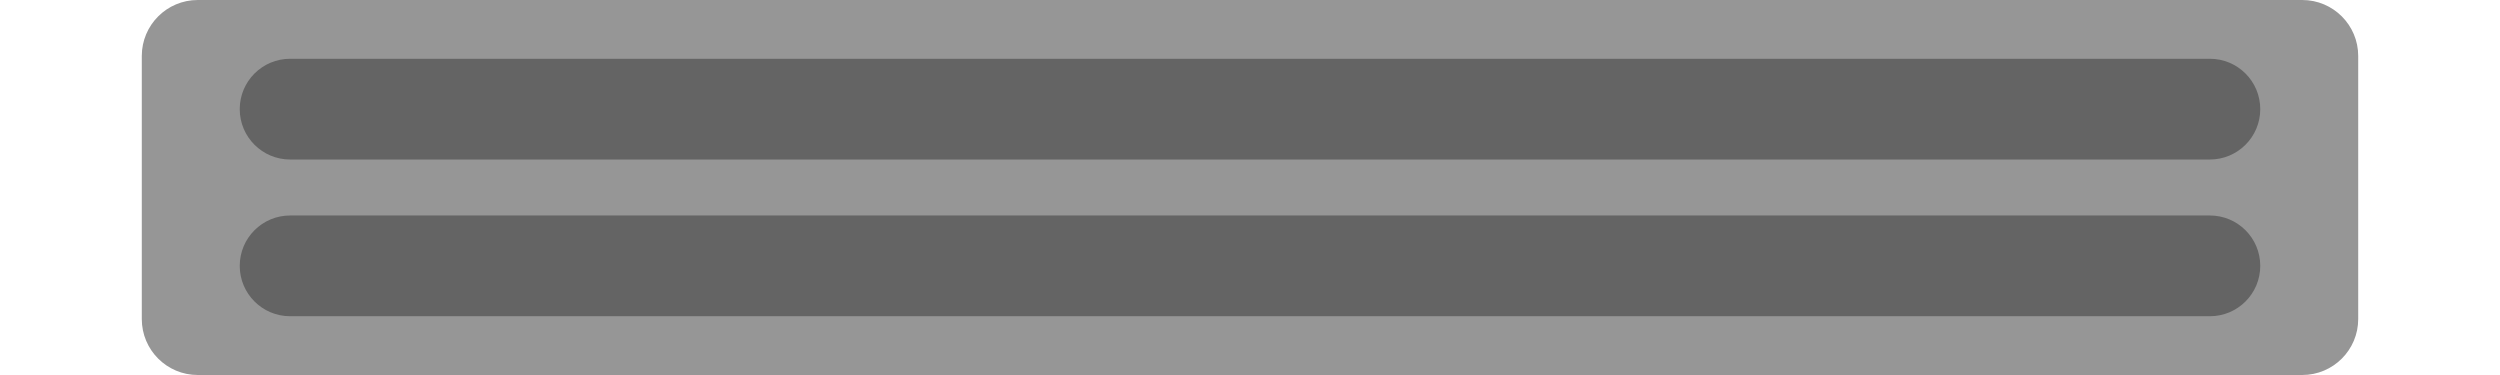
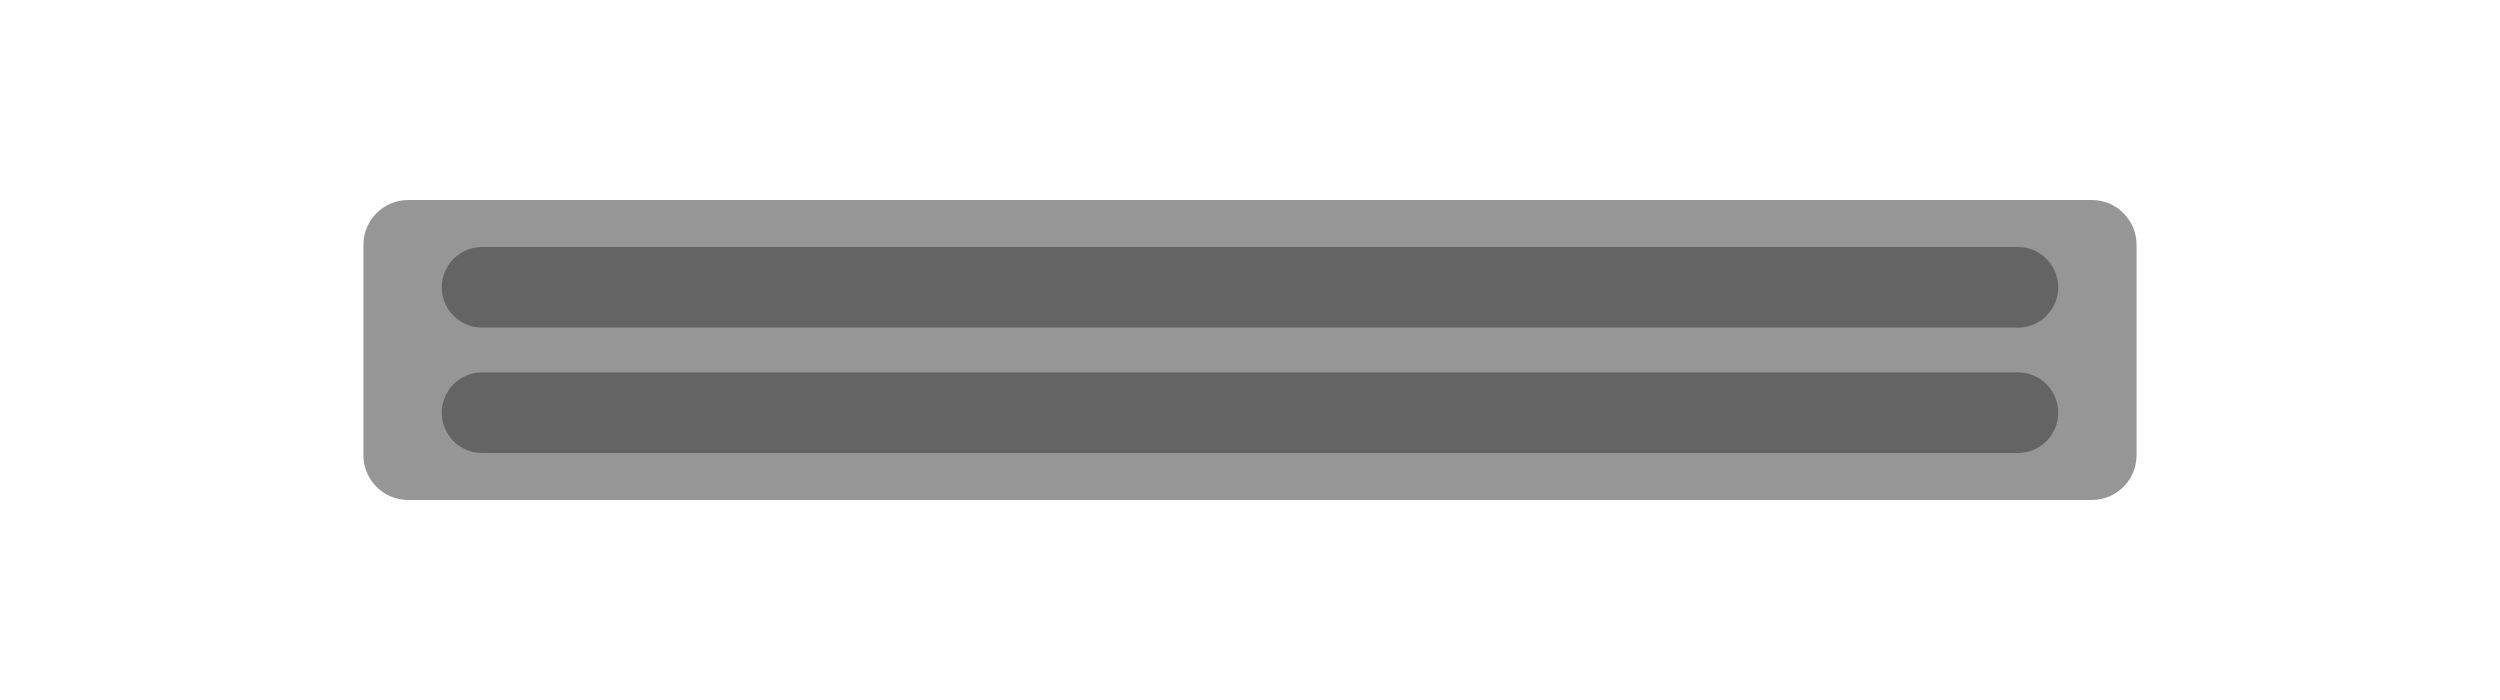
- <svg xmlns="http://www.w3.org/2000/svg" width="200" height="30" viewBox="0 0 565.714 95.714" id="svg2" version="1.1">
+ <svg xmlns="http://www.w3.org/2000/svg" width="250" height="70" viewBox="0 0 707.143 223.333" id="svg2" version="1.1">
  <defs id="defs4" />
-   <g id="layer1" transform="translate(-89.19009,-478.3239)">
-     <g id="g4182">
-       <rect ry="14.286" y="478.324" x="89.19" height="95.714" width="565.714" id="rect4136" style="fill:#969696;fill-opacity:1;stroke:none;stroke-opacity:1" />
-       <rect ry="12.857" y="533.324" x="114.19" height="25.714" width="515.714" id="tube2" style="fill:#646464;fill-opacity:1;stroke:none;stroke-opacity:1" />
-       <rect ry="12.857" y="493.324" x="114.19" height="25.714" width="515.714" id="tube1" style="fill:#646464;fill-opacity:1;stroke:none;stroke-opacity:1" />
+   <g id="layer1" transform="translate(-89.19009,-350.7049)">
+     <g id="g823" transform="translate(70.7143,-63.80953)">
+       <g id="g4182">
+         <rect style="fill:#969696;fill-opacity:1;stroke:none;stroke-opacity:1" id="rect4136" width="565.714" height="95.714" x="89.19" y="478.324" ry="14.286" />
+         <rect style="fill:#646464;fill-opacity:1;stroke:none;stroke-opacity:1" id="tube2" width="515.714" height="25.714" x="114.19" y="533.324" ry="12.857" />
+         <rect style="fill:#646464;fill-opacity:1;stroke:none;stroke-opacity:1" id="tube1" width="515.714" height="25.714" x="114.19" y="493.324" ry="12.857" />
+       </g>
    </g>
  </g>
</svg>
